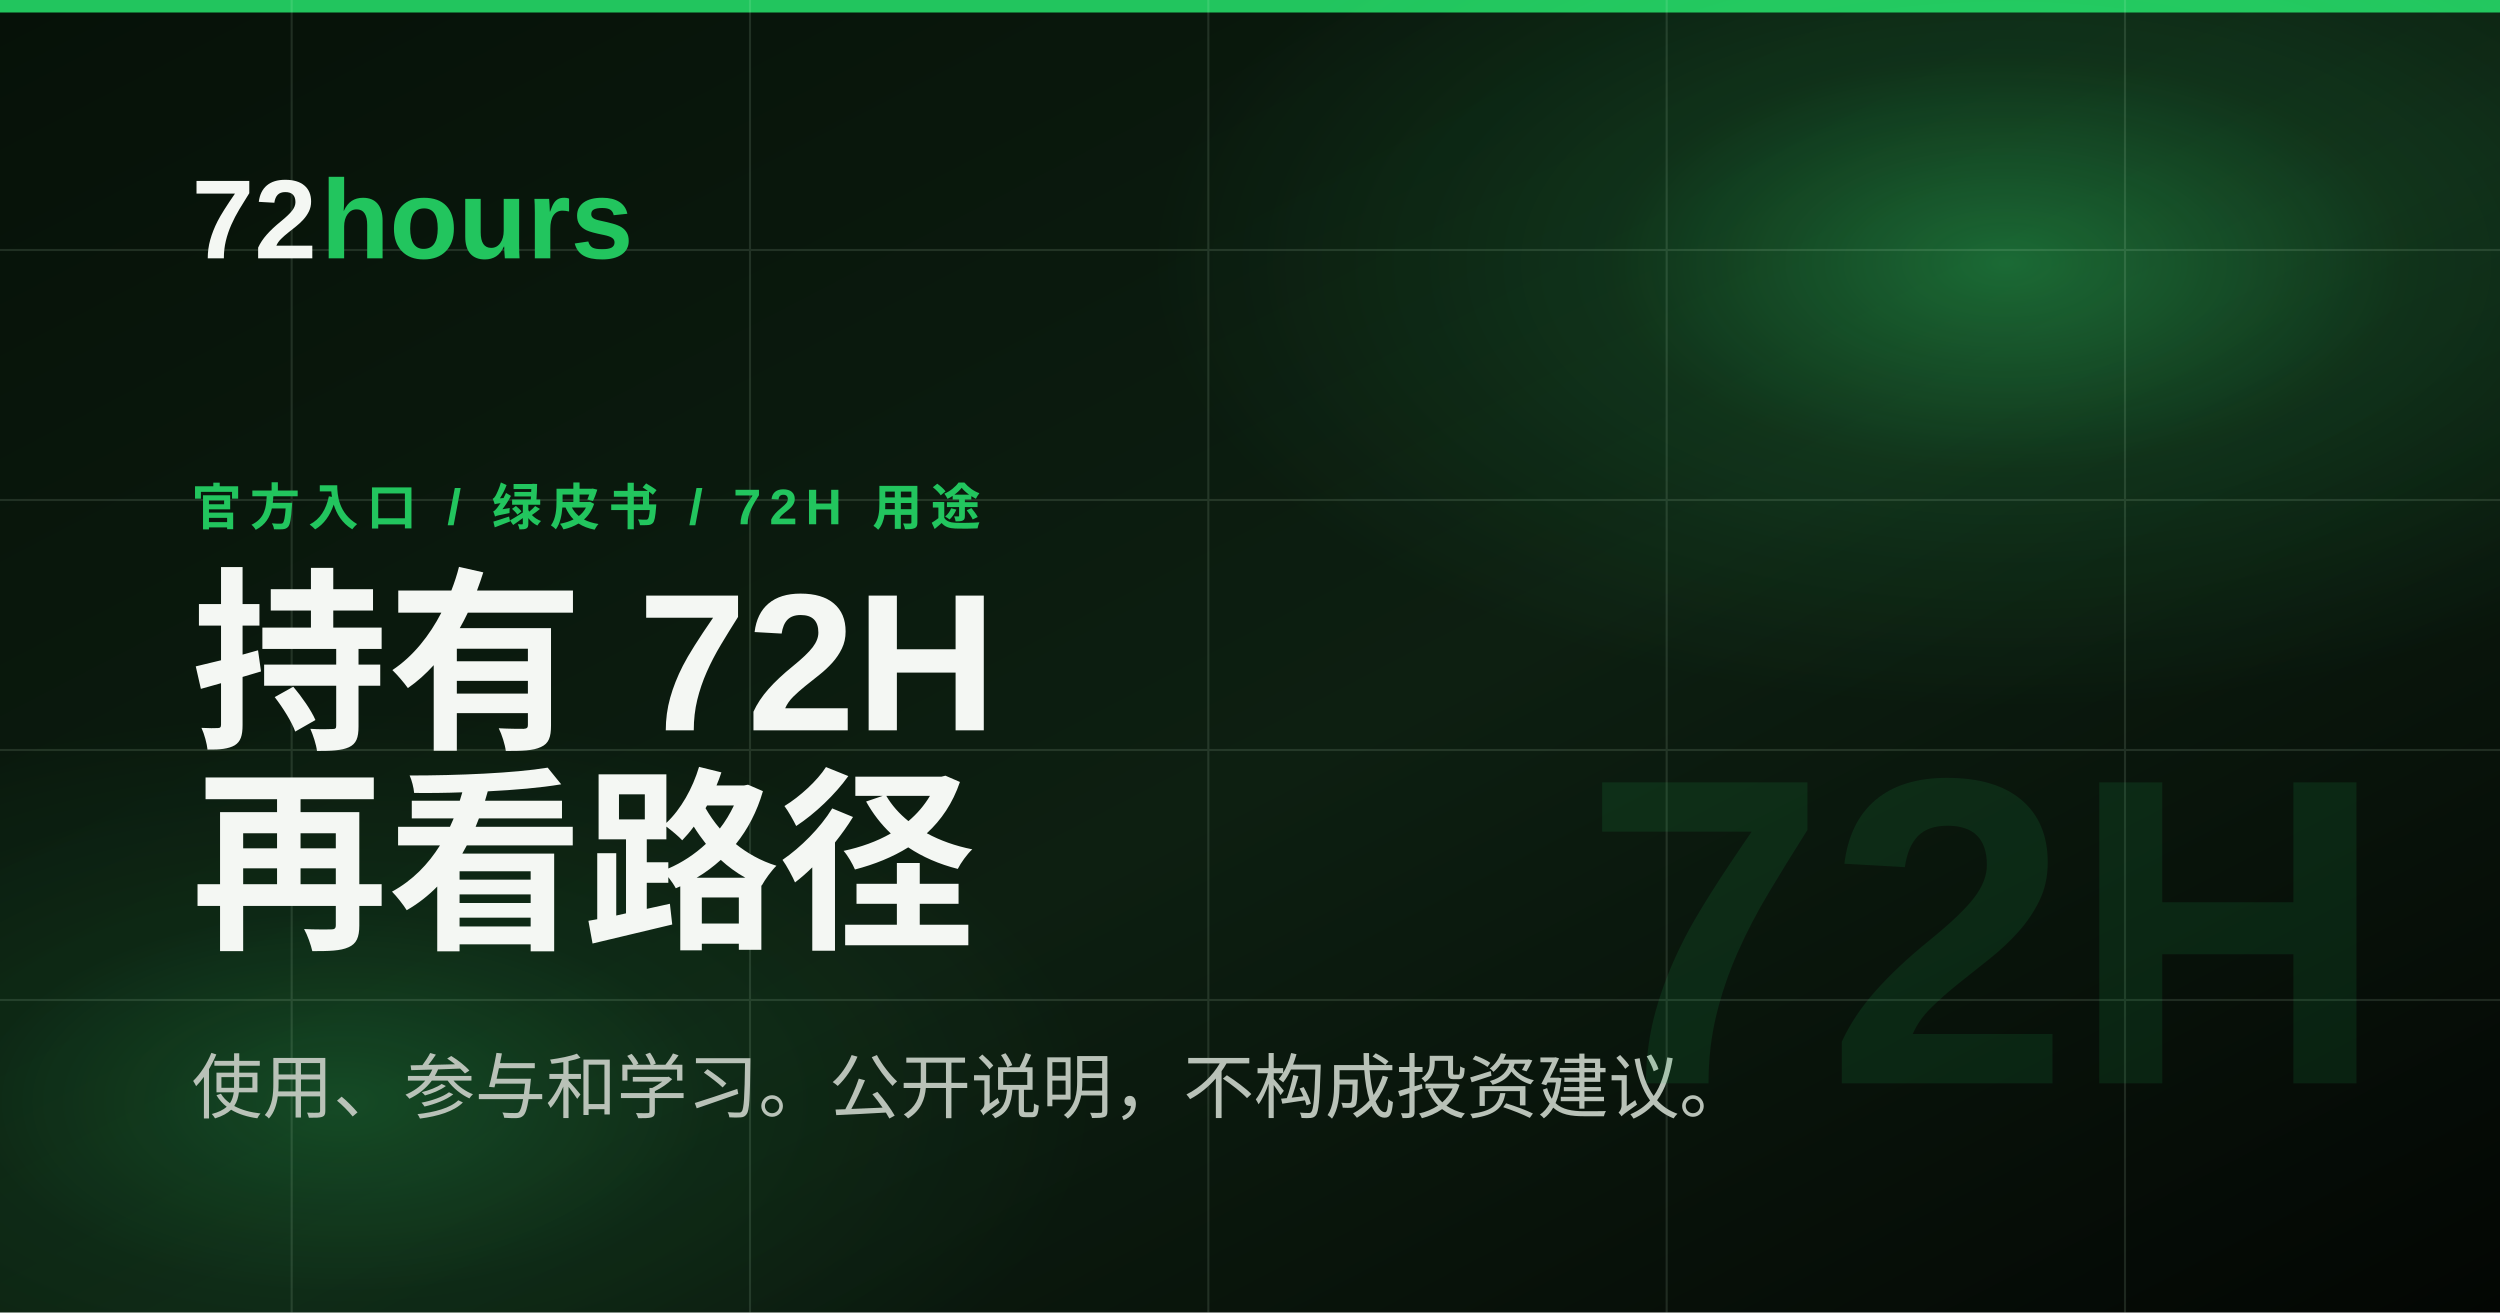
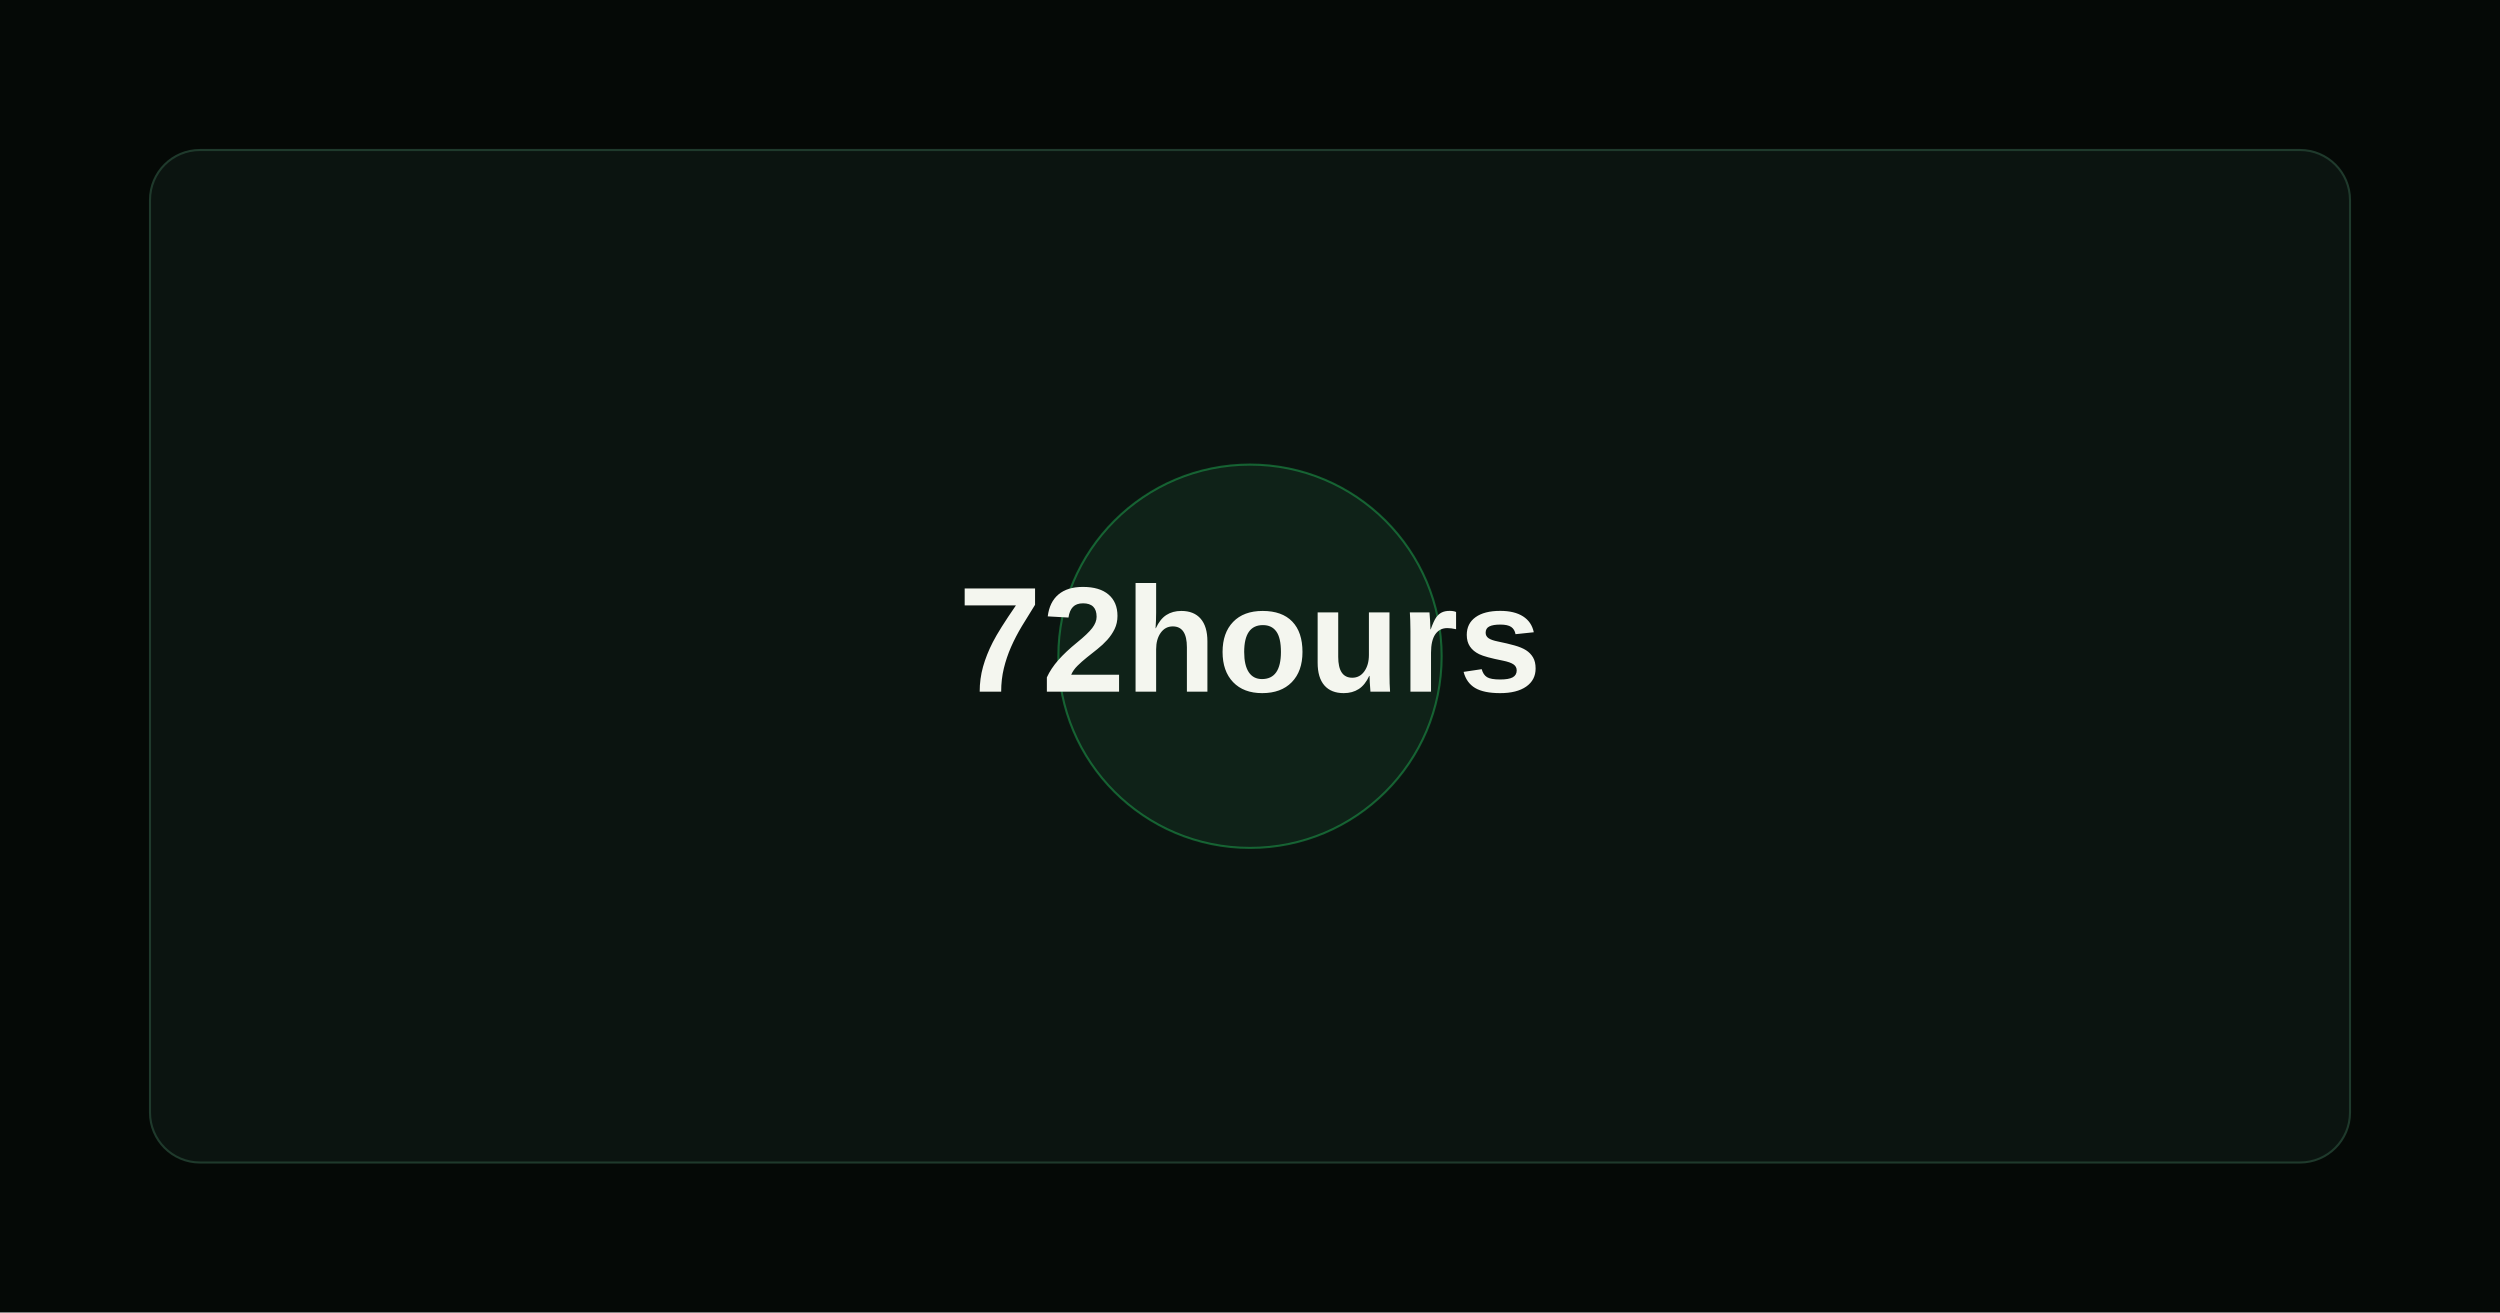
- <svg xmlns="http://www.w3.org/2000/svg" width="1200" height="630" viewBox="0 0 1200 630">
-   <defs>
-     <linearGradient id="bg-zh" x1="0" y1="0" x2="1" y2="1">
-       <stop offset="0%" stop-color="#061108" />
-       <stop offset="55%" stop-color="#0d1f11" />
-       <stop offset="100%" stop-color="#030603" />
-     </linearGradient>
-     <radialGradient id="glow-zh-a" cx="80%" cy="20%" r="34%">
-       <stop offset="0%" stop-color="#38ff7c" stop-opacity="0.34" />
-       <stop offset="46%" stop-color="#38ff7c" stop-opacity="0.1" />
-       <stop offset="100%" stop-color="#38ff7c" stop-opacity="0" />
-     </radialGradient>
-     <radialGradient id="glow-zh-b" cx="14%" cy="84%" r="30%">
-       <stop offset="0%" stop-color="#38ff7c" stop-opacity="0.2" />
-       <stop offset="48%" stop-color="#38ff7c" stop-opacity="0.06" />
-       <stop offset="100%" stop-color="#38ff7c" stop-opacity="0" />
-     </radialGradient>
-   </defs>
-   <rect width="1200" height="630" fill="url(#bg-zh)" />
-   <rect width="1200" height="6" fill="#22c55e" />
-   <rect width="1200" height="630" fill="url(#glow-zh-a)" />
-   <rect width="1200" height="630" fill="url(#glow-zh-b)" />
-   <g opacity="0.12" stroke="#dfffe0">
-     <path d="M0 120H1200" />
-     <path d="M0 240H1200" />
-     <path d="M0 360H1200" />
-     <path d="M0 480H1200" />
-     <path d="M140 0V630" />
-     <path d="M360 0V630" />
-     <path d="M580 0V630" />
-     <path d="M800 0V630" />
-     <path d="M1020 0V630" />
-   </g>
-   <g font-family="'PingFang SC','Noto Sans SC','Microsoft YaHei',Arial,sans-serif">
-     <text x="92" y="124" fill="#f4f7f3" font-size="54" font-weight="700">72</text>
-     <text x="154" y="124" fill="#22c55e" font-size="54" font-weight="700">hours</text>
-     <text x="92" y="252" fill="#22c55e" font-size="24" font-weight="700" letter-spacing="4">官方入口 / 绿皮书 / 72H 用途</text>
-     <text x="92" y="352" fill="#f4f7f3" font-size="94" font-weight="700">持有 72H</text>
-     <text x="92" y="448" fill="#f4f7f3" font-size="94" font-weight="700">再看路径</text>
-     <text x="92" y="534" fill="#b9c2b8" font-size="34" font-weight="500">使用、参与和学习。公开说明，不构成投资建议。</text>
-     <text x="760" y="520" fill="#22c55e" fill-opacity="0.12" font-size="210" font-weight="700">72H</text>
-   </g>
+ <svg xmlns="http://www.w3.org/2000/svg" viewBox="0 0 1200 630" role="img" aria-label="72hours">
+   <rect width="1200" height="630" fill="#050906" />
+   <rect x="72" y="72" width="1056" height="486" rx="24" fill="#0b1410" stroke="#1f3a2c" />
+   <circle cx="600" cy="315" r="92" fill="#0f2218" stroke="#22c55e" stroke-opacity=".42" />
+   <text x="600" y="332" text-anchor="middle" fill="#f4f6ef" font-family="Arial, sans-serif" font-size="72" font-weight="800">72hours</text>
</svg>
